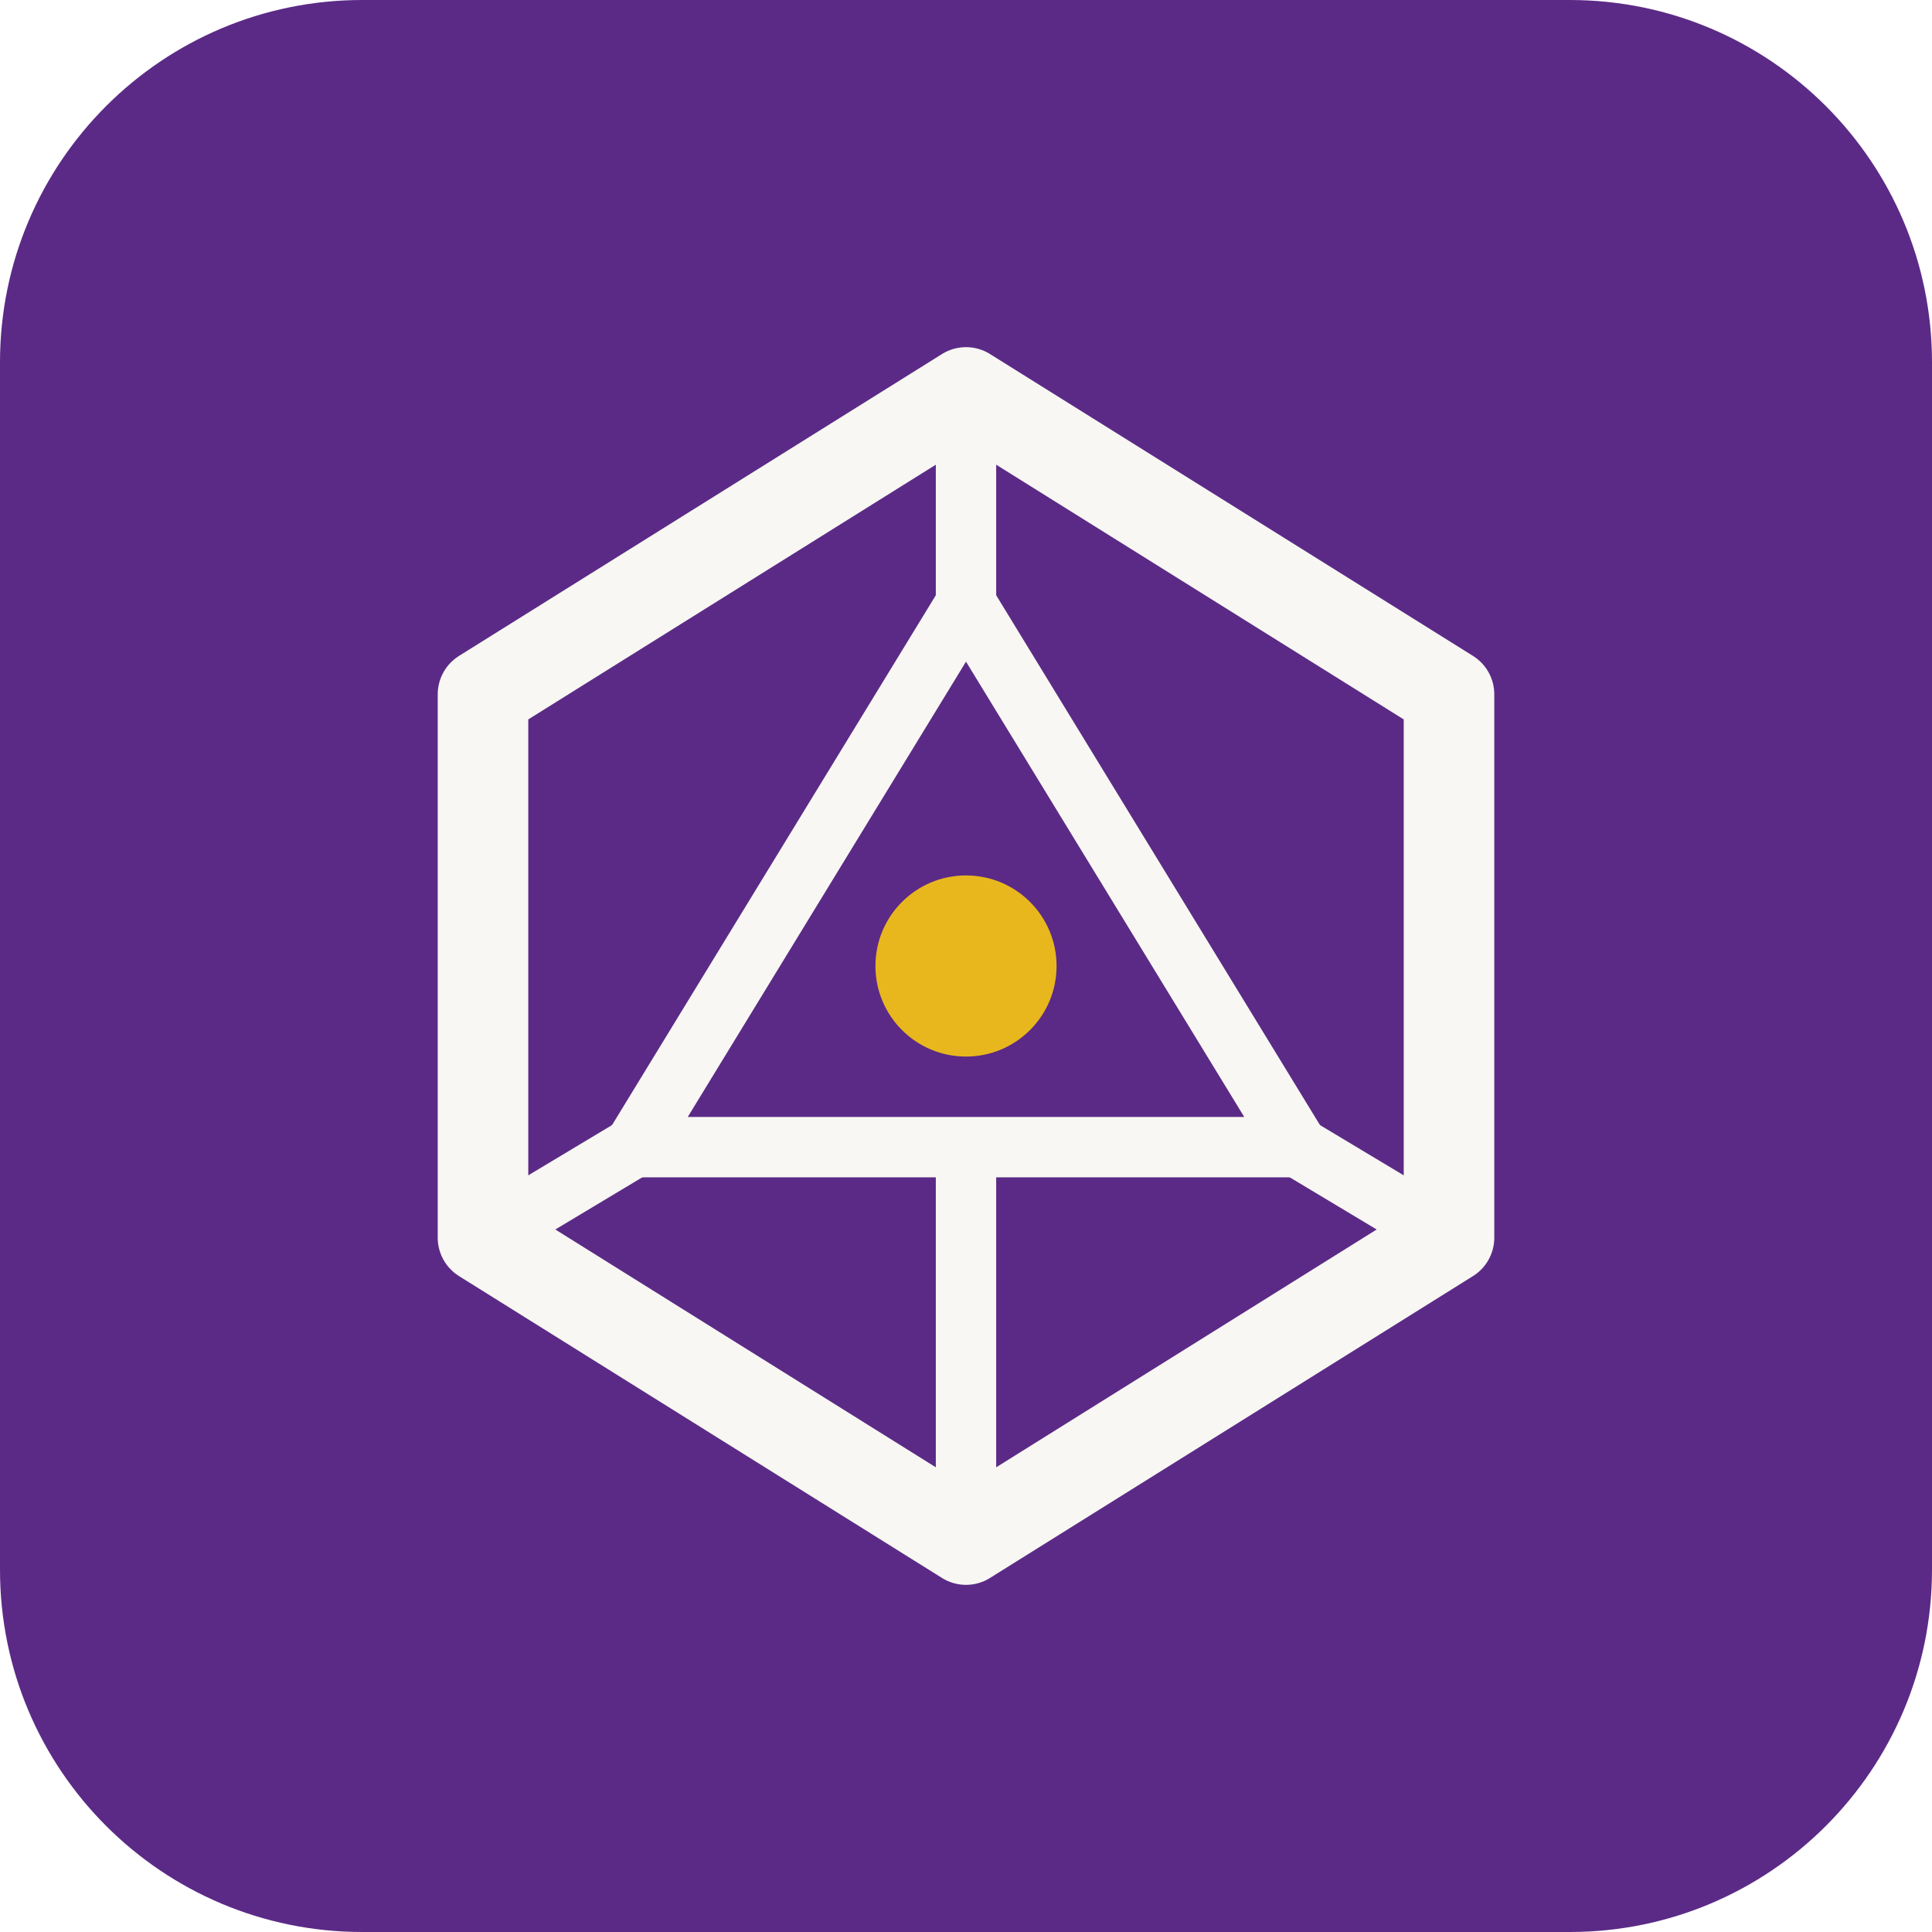
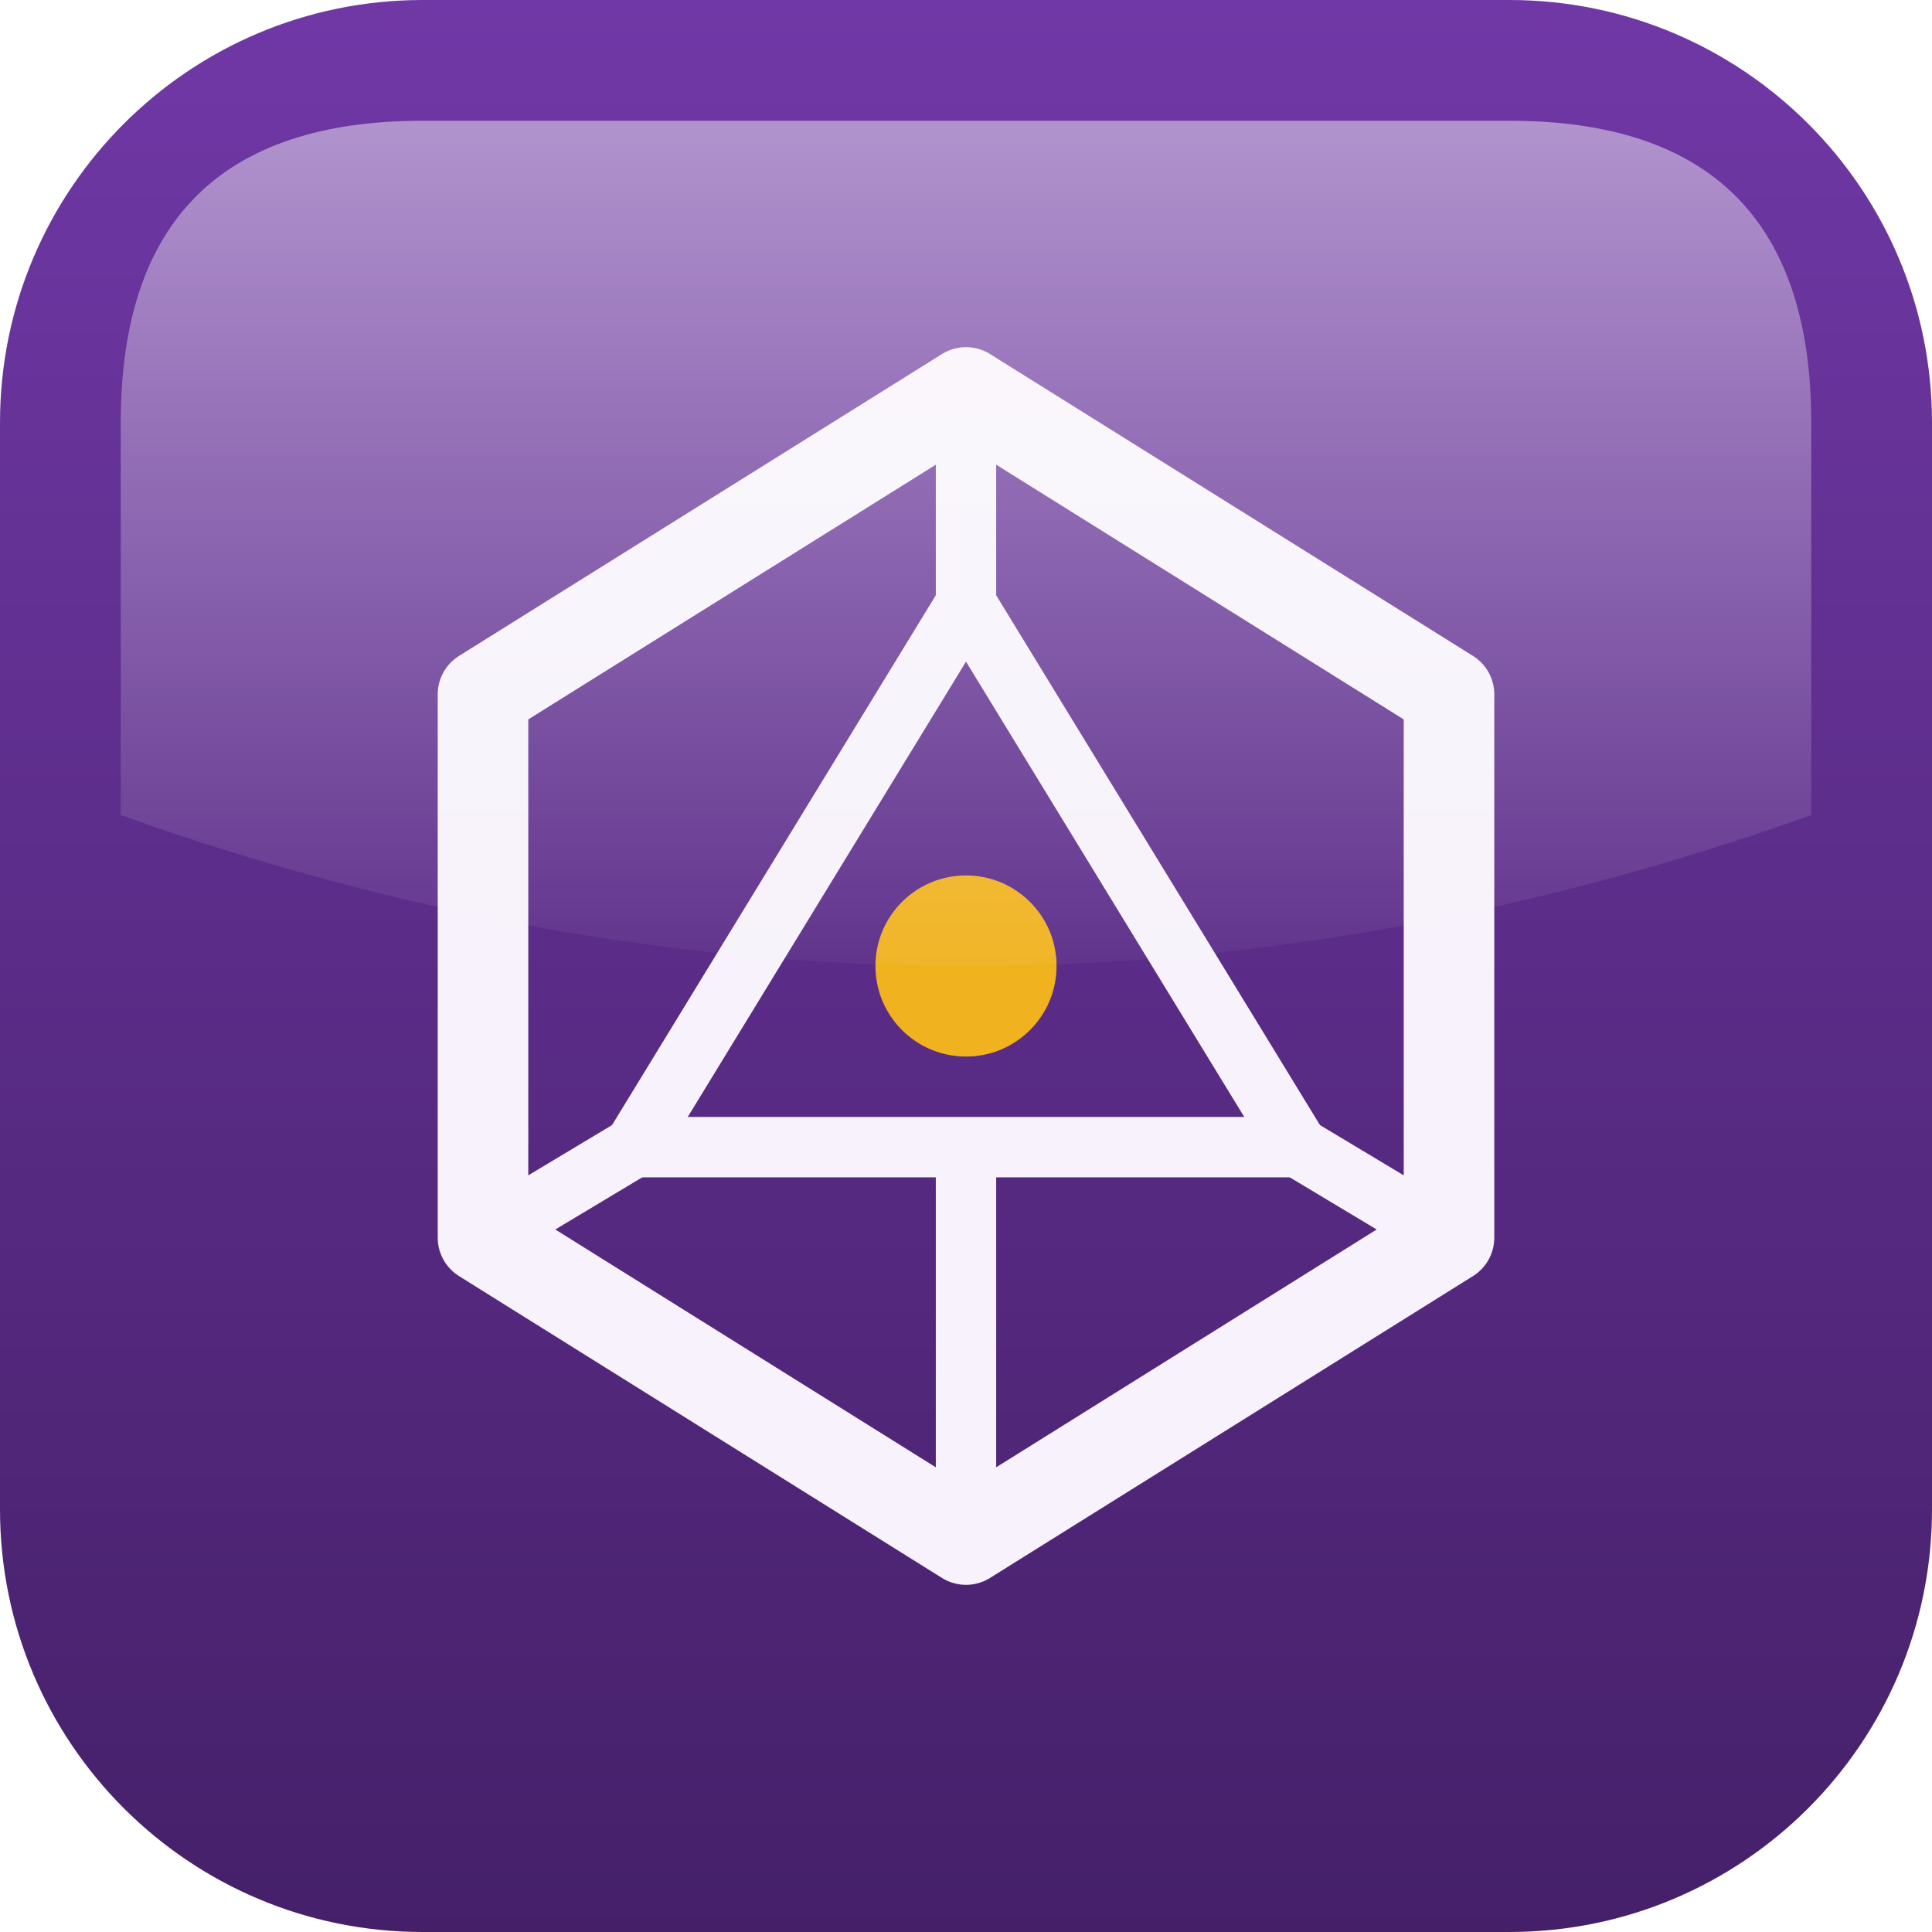
<svg xmlns="http://www.w3.org/2000/svg" viewBox="0 0 64 64">
-   <rect width="64" height="64" rx="12" fill="#5b2a86" />
-   <g fill="none" stroke="#f8f7f3" stroke-width="3" stroke-linejoin="round">
+   <defs>
+     <linearGradient id="tile" x1="0" y1="0" x2="0" y2="1">
+       <stop offset="0" stop-color="#7038a6" />
+       <stop offset="1" stop-color="#452069" />
+     </linearGradient>
+     <linearGradient id="gloss" x1="0" y1="0" x2="0" y2="1">
+       <stop offset="0" stop-color="#ffffff" stop-opacity="0.46" />
+       <stop offset="1" stop-color="#ffffff" stop-opacity="0.04" />
+     </linearGradient>
+   </defs>
+   <rect width="64" height="64" rx="14" fill="url(#tile)" />
+   <g fill="none" stroke="#f7f2fb" stroke-width="3" stroke-linejoin="round">
    <polygon points="32,13 48,23 48,41 32,51 16,41 16,23" />
    <polygon points="32,20 43,38 21,38" stroke-width="2" />
    <path d="M32 20 V13 M21 38 L16 41 M43 38 L48 41 M32 38 V51" stroke-width="2" />
  </g>
-   <circle cx="32" cy="32" r="3" fill="#e8b71d" />
+   <circle cx="32" cy="32" r="3" fill="#f0b21f" />
+   <path d="M4,14 Q4,4 14,4 H50 Q60,4 60,14 V27 Q32,37 4,27 Z" fill="url(#gloss)" />
</svg>
